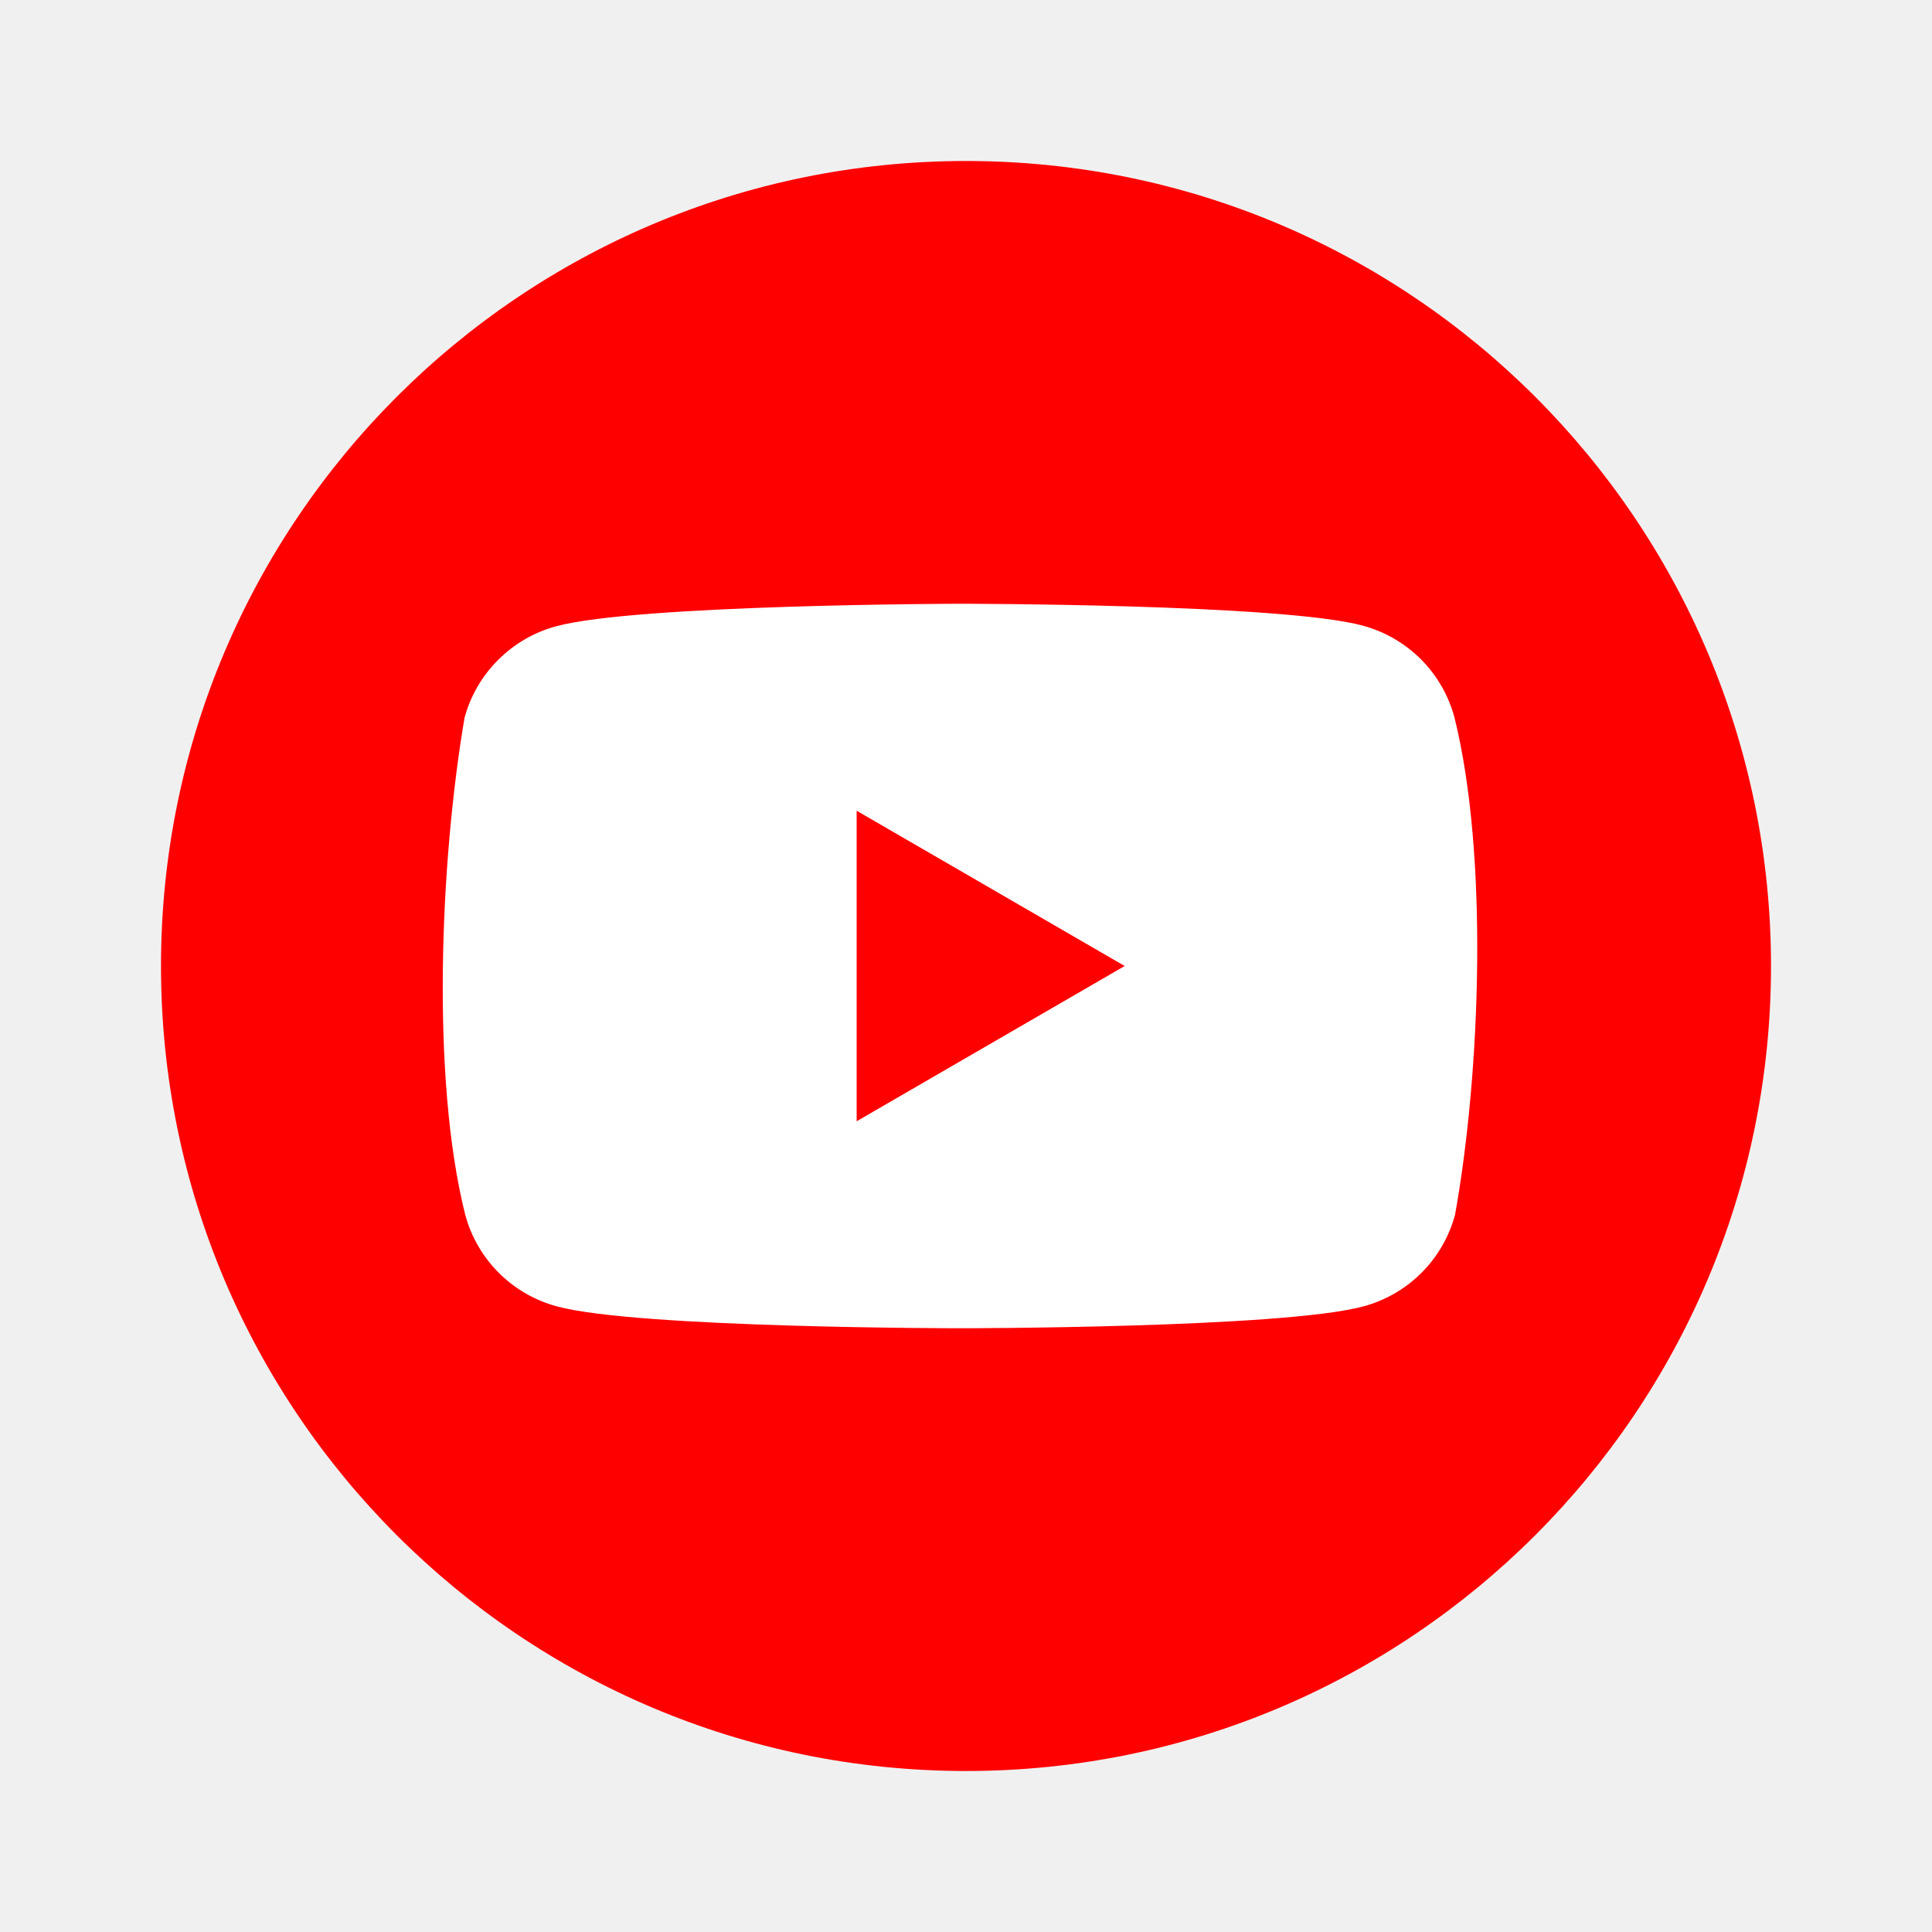
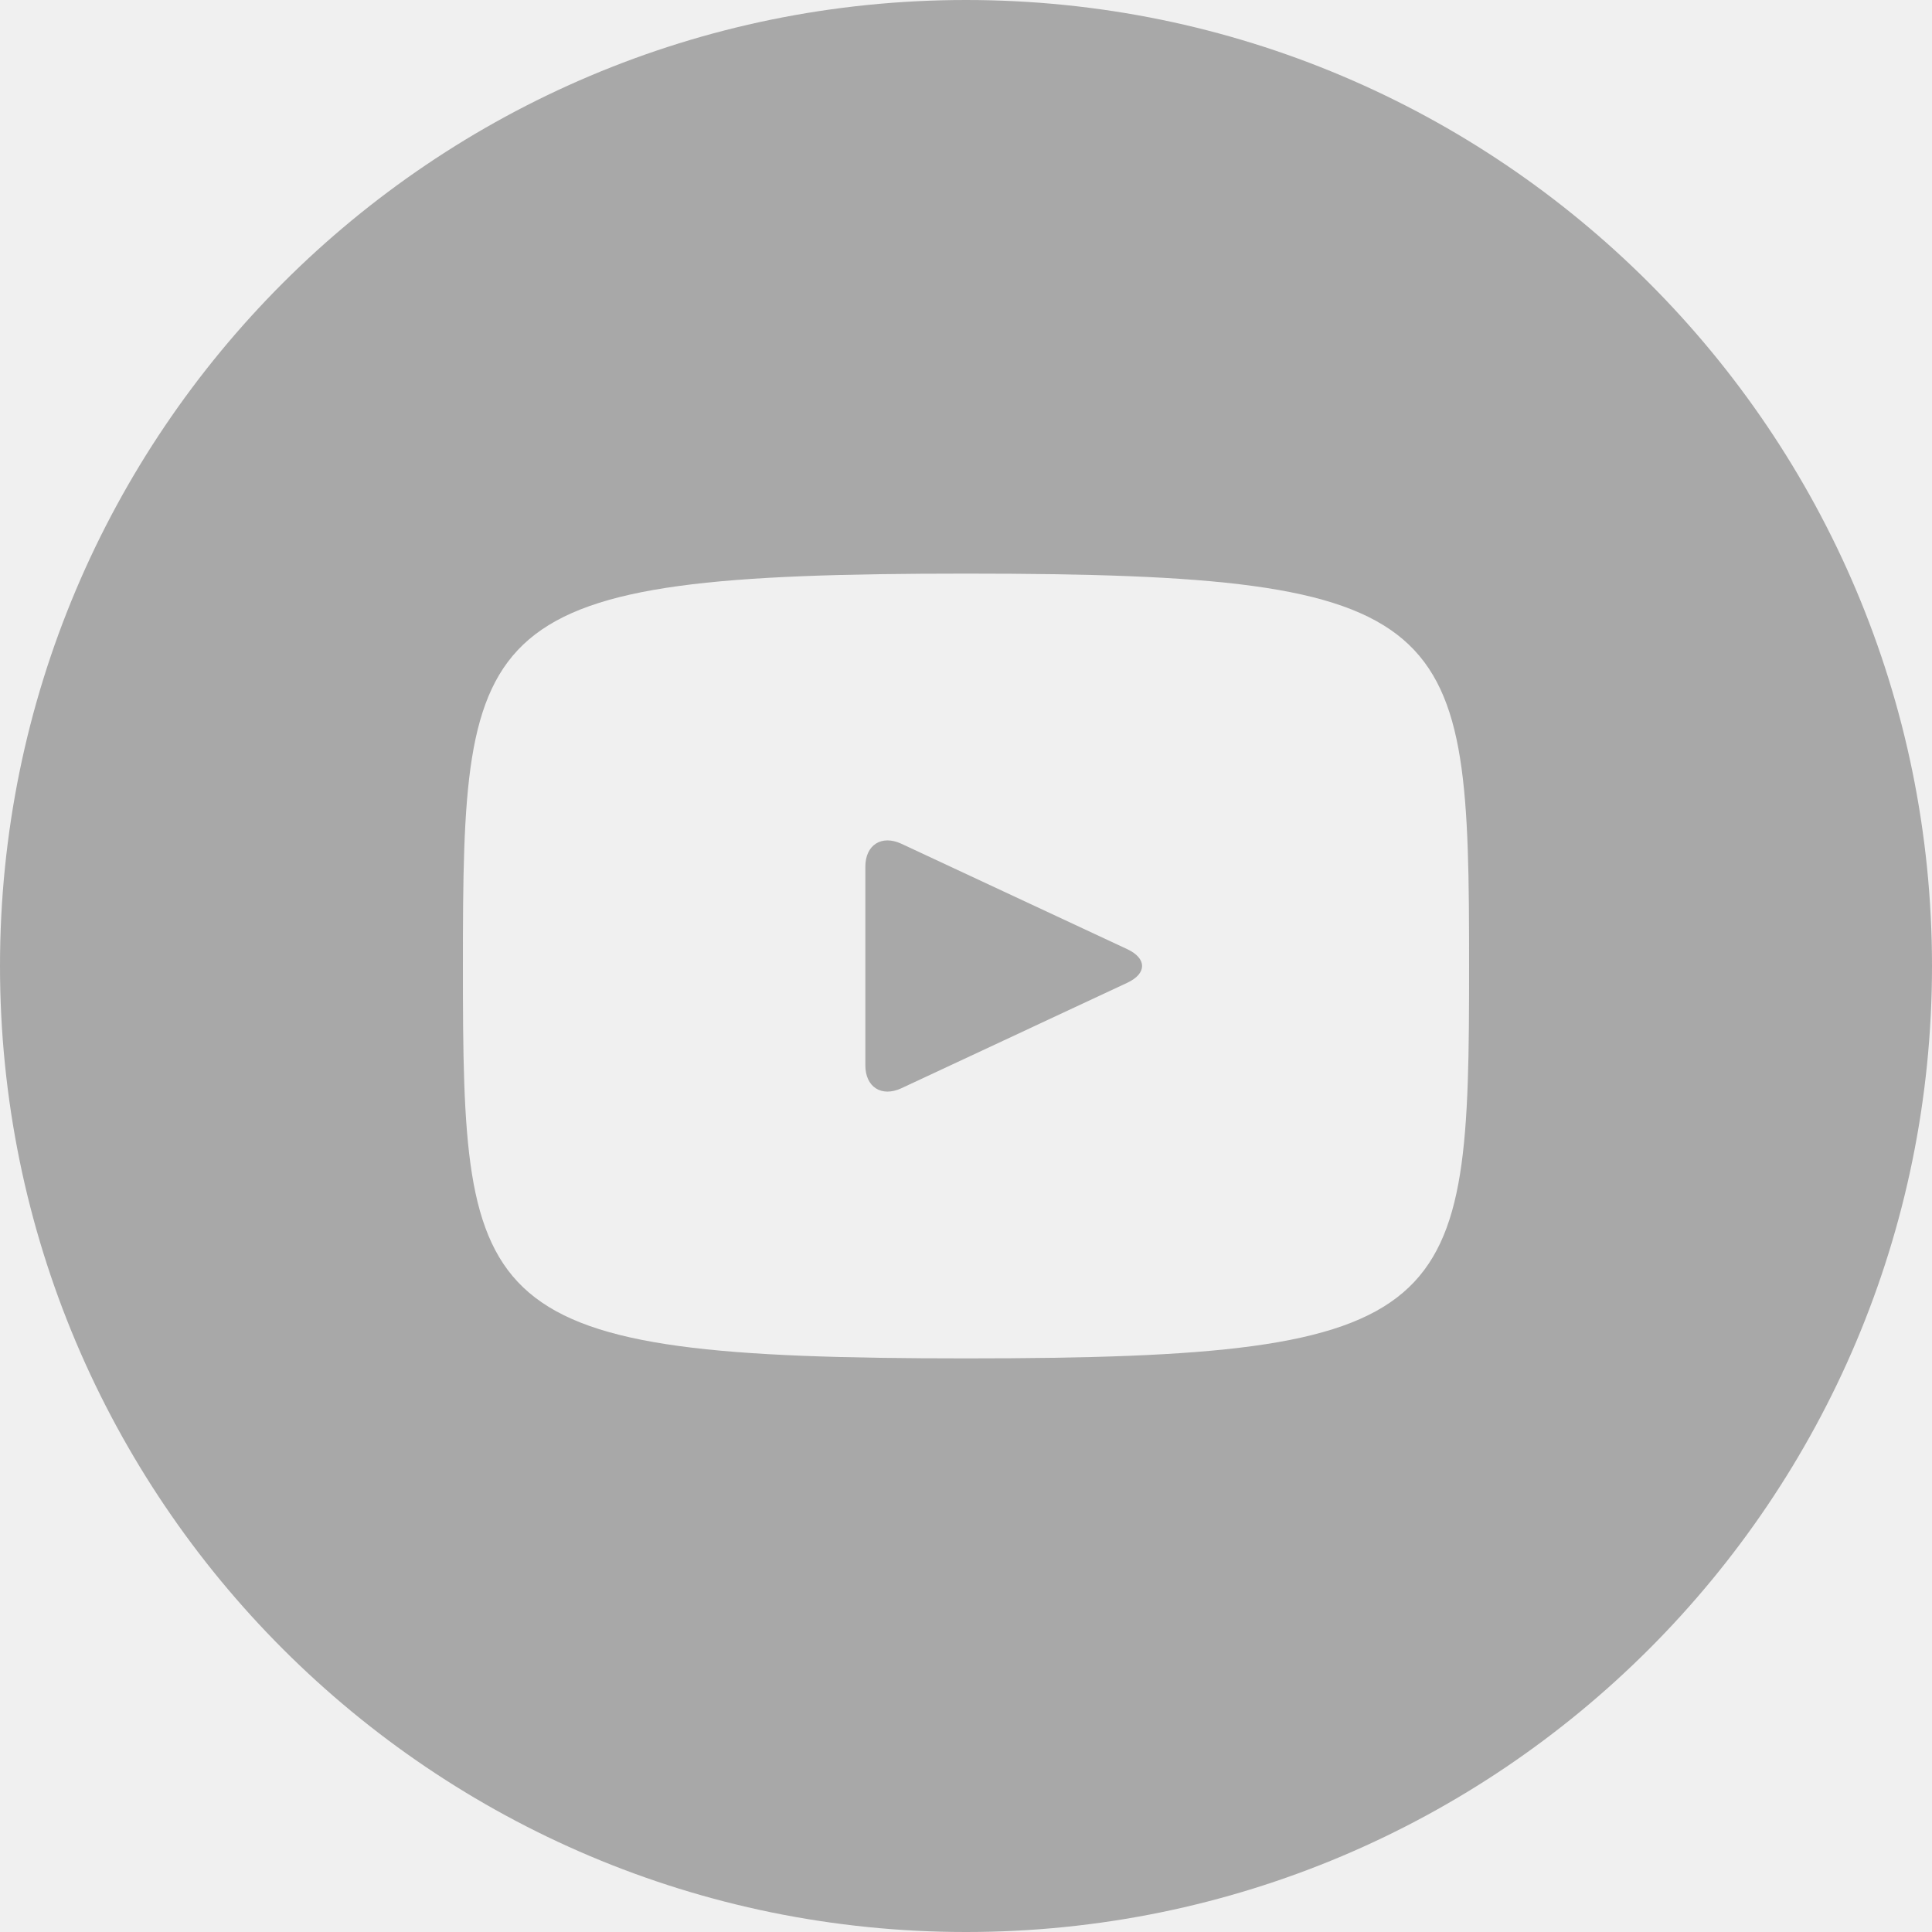
- <svg xmlns="http://www.w3.org/2000/svg" width="30" height="30" viewBox="0 0 30 30" fill="none">
-   <path d="M15 27.5C21.904 27.5 27.5 21.904 27.5 15C27.5 8.096 21.904 2.5 15 2.5C8.096 2.5 2.5 8.096 2.5 15C2.5 21.904 8.096 27.5 15 27.5Z" fill="#FF0000" />
-   <path fill-rule="evenodd" clip-rule="evenodd" d="M22.063 10.236C22.312 10.486 22.492 10.796 22.584 11.137C23.115 13.272 22.992 16.645 22.594 18.863C22.502 19.204 22.323 19.514 22.073 19.764C21.824 20.013 21.513 20.193 21.173 20.285C19.926 20.625 14.909 20.625 14.909 20.625C14.909 20.625 9.892 20.625 8.645 20.285C8.305 20.193 7.994 20.013 7.745 19.764C7.495 19.514 7.316 19.204 7.224 18.863C6.69 16.737 6.836 13.362 7.213 11.147C7.305 10.806 7.485 10.496 7.735 10.247C7.984 9.997 8.294 9.817 8.635 9.725C9.882 9.385 14.899 9.375 14.899 9.375C14.899 9.375 19.916 9.375 21.162 9.715C21.503 9.807 21.813 9.987 22.063 10.236ZM17.464 15L13.302 17.411V12.589L17.464 15Z" fill="white" />
+ <svg xmlns="http://www.w3.org/2000/svg" width="20" height="20" viewBox="0 0 20 20" fill="none">
+   <path d="M11.67 9.826L9.33 8.734C9.126 8.64 8.958 8.746 8.958 8.972V11.028C8.958 11.254 9.126 11.36 9.33 11.266L11.669 10.174C11.874 10.078 11.874 9.922 11.67 9.826ZM10 0C4.477 0 0 4.477 0 10C0 15.523 4.477 20 10 20C15.523 20 20 15.523 20 10C20 4.477 15.523 0 10 0ZM10 14.062C4.881 14.062 4.792 13.601 4.792 10C4.792 6.399 4.881 5.938 10 5.938C15.119 5.938 15.208 6.399 15.208 10C15.208 13.601 15.119 14.062 10 14.062Z" fill="#A8A8A8" />
</svg>
